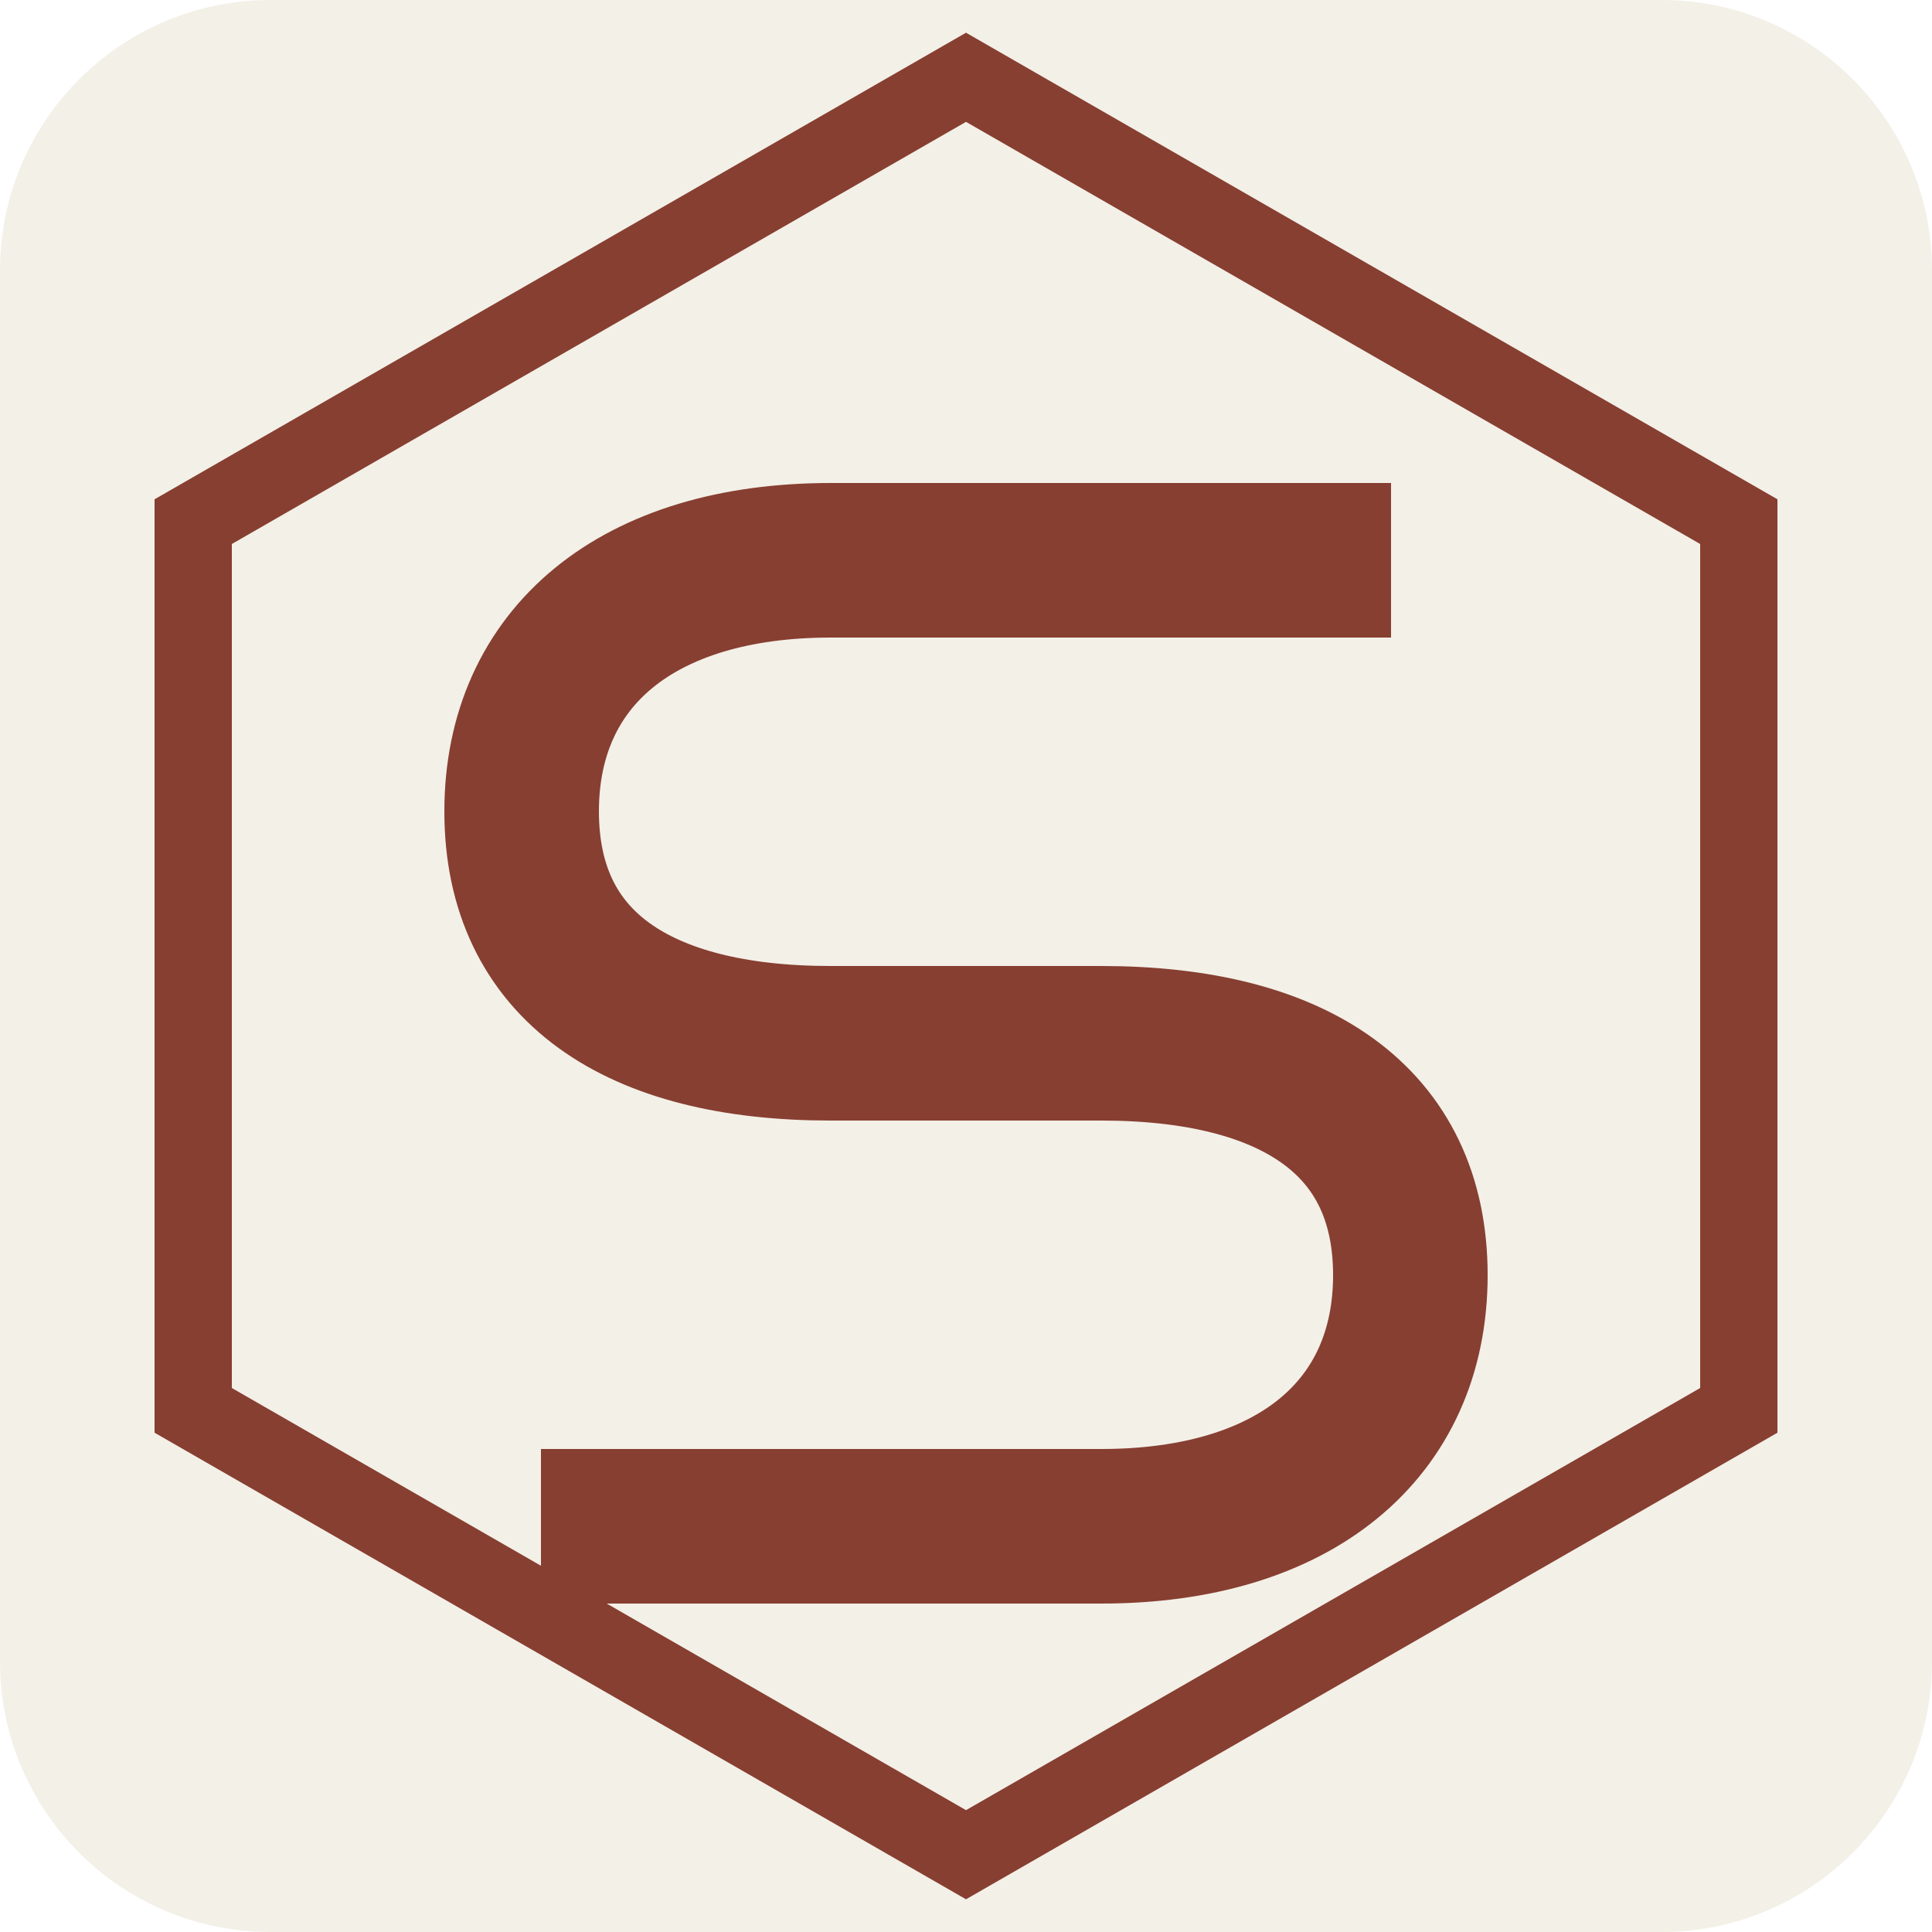
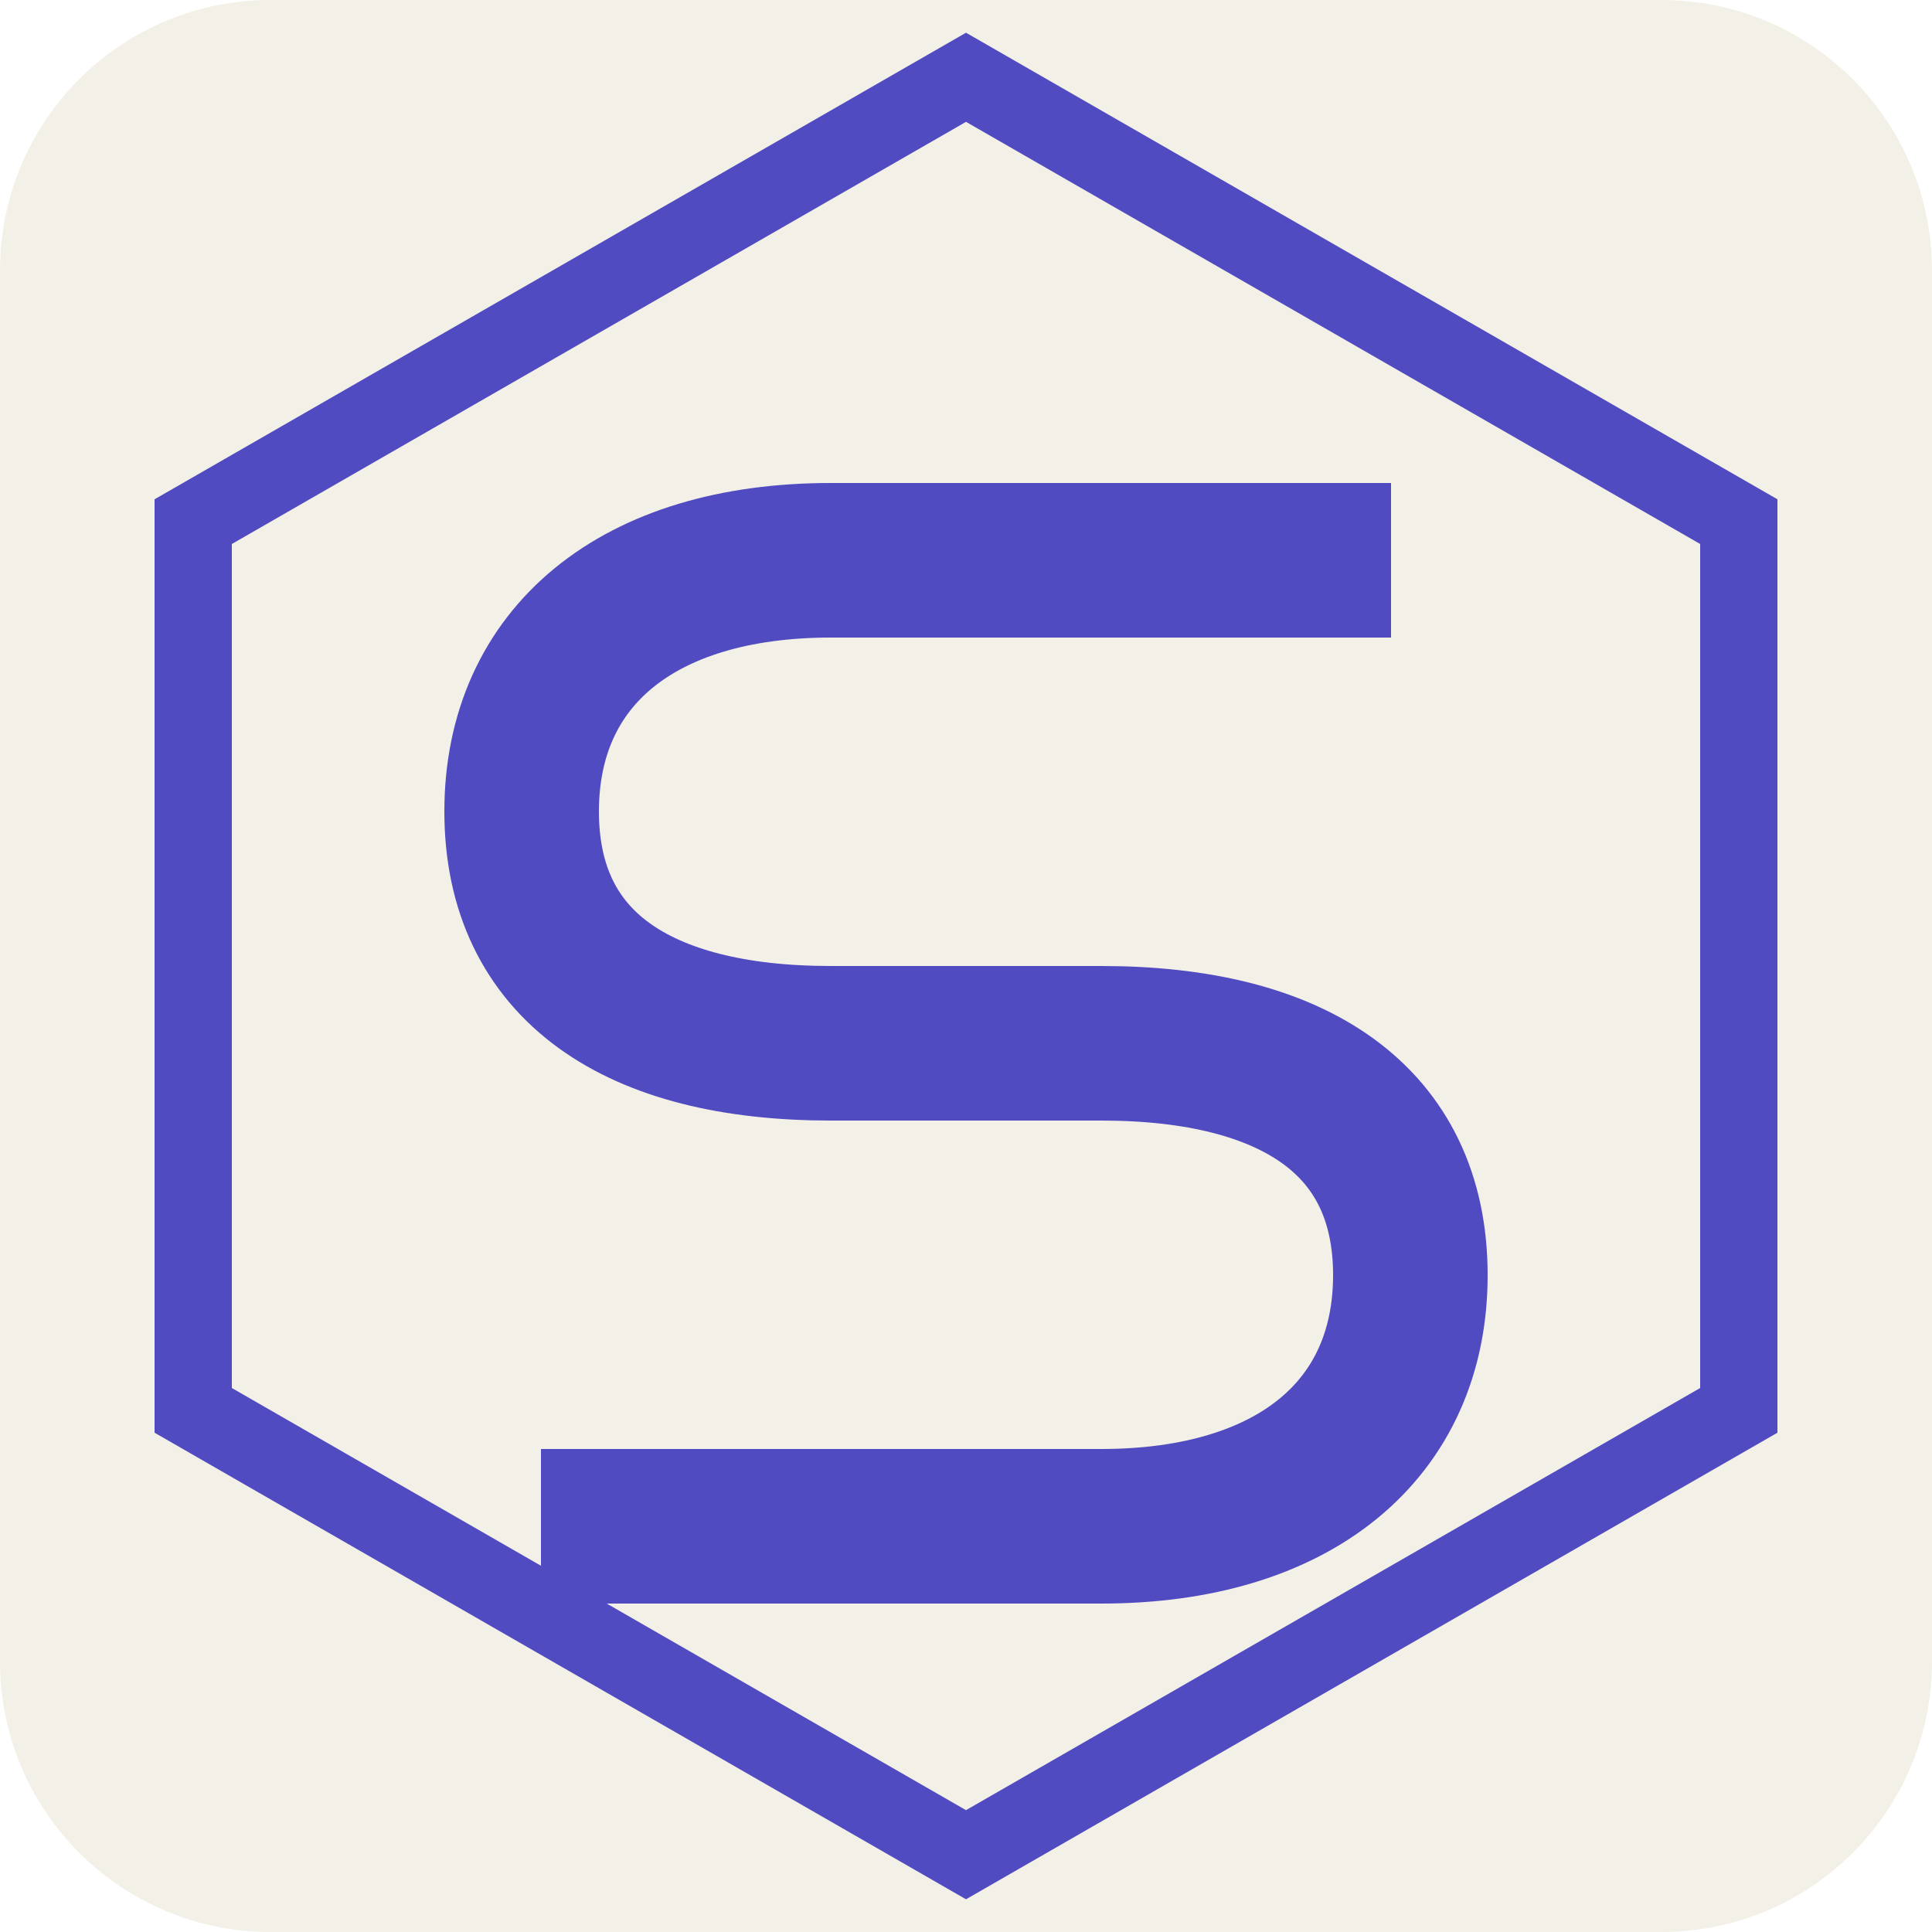
<svg xmlns="http://www.w3.org/2000/svg" viewBox="0 0 100 100" fill="none">
  <rect width="100" height="100" rx="14" fill="#f3f0e7" />
-   <path d="M50 4 90 27v46L50 96 10 73V27Z" stroke="#873f32" stroke-width="4" />
-   <path d="M68 29H43c-10 0-16 5-16 13s6 12 16 12h14c10 0 16 4 16 12S67 79 57 79H32" stroke="#873f32" stroke-width="8" stroke-linecap="square" />
+   <path d="M50 4 90 27v46L50 96 10 73V27Z" stroke="#514bc2" stroke-width="4" />
+   <path d="M68 29H43c-10 0-16 5-16 13s6 12 16 12h14c10 0 16 4 16 12S67 79 57 79H32" stroke="#514bc2" stroke-width="8" stroke-linecap="square" />
</svg>
